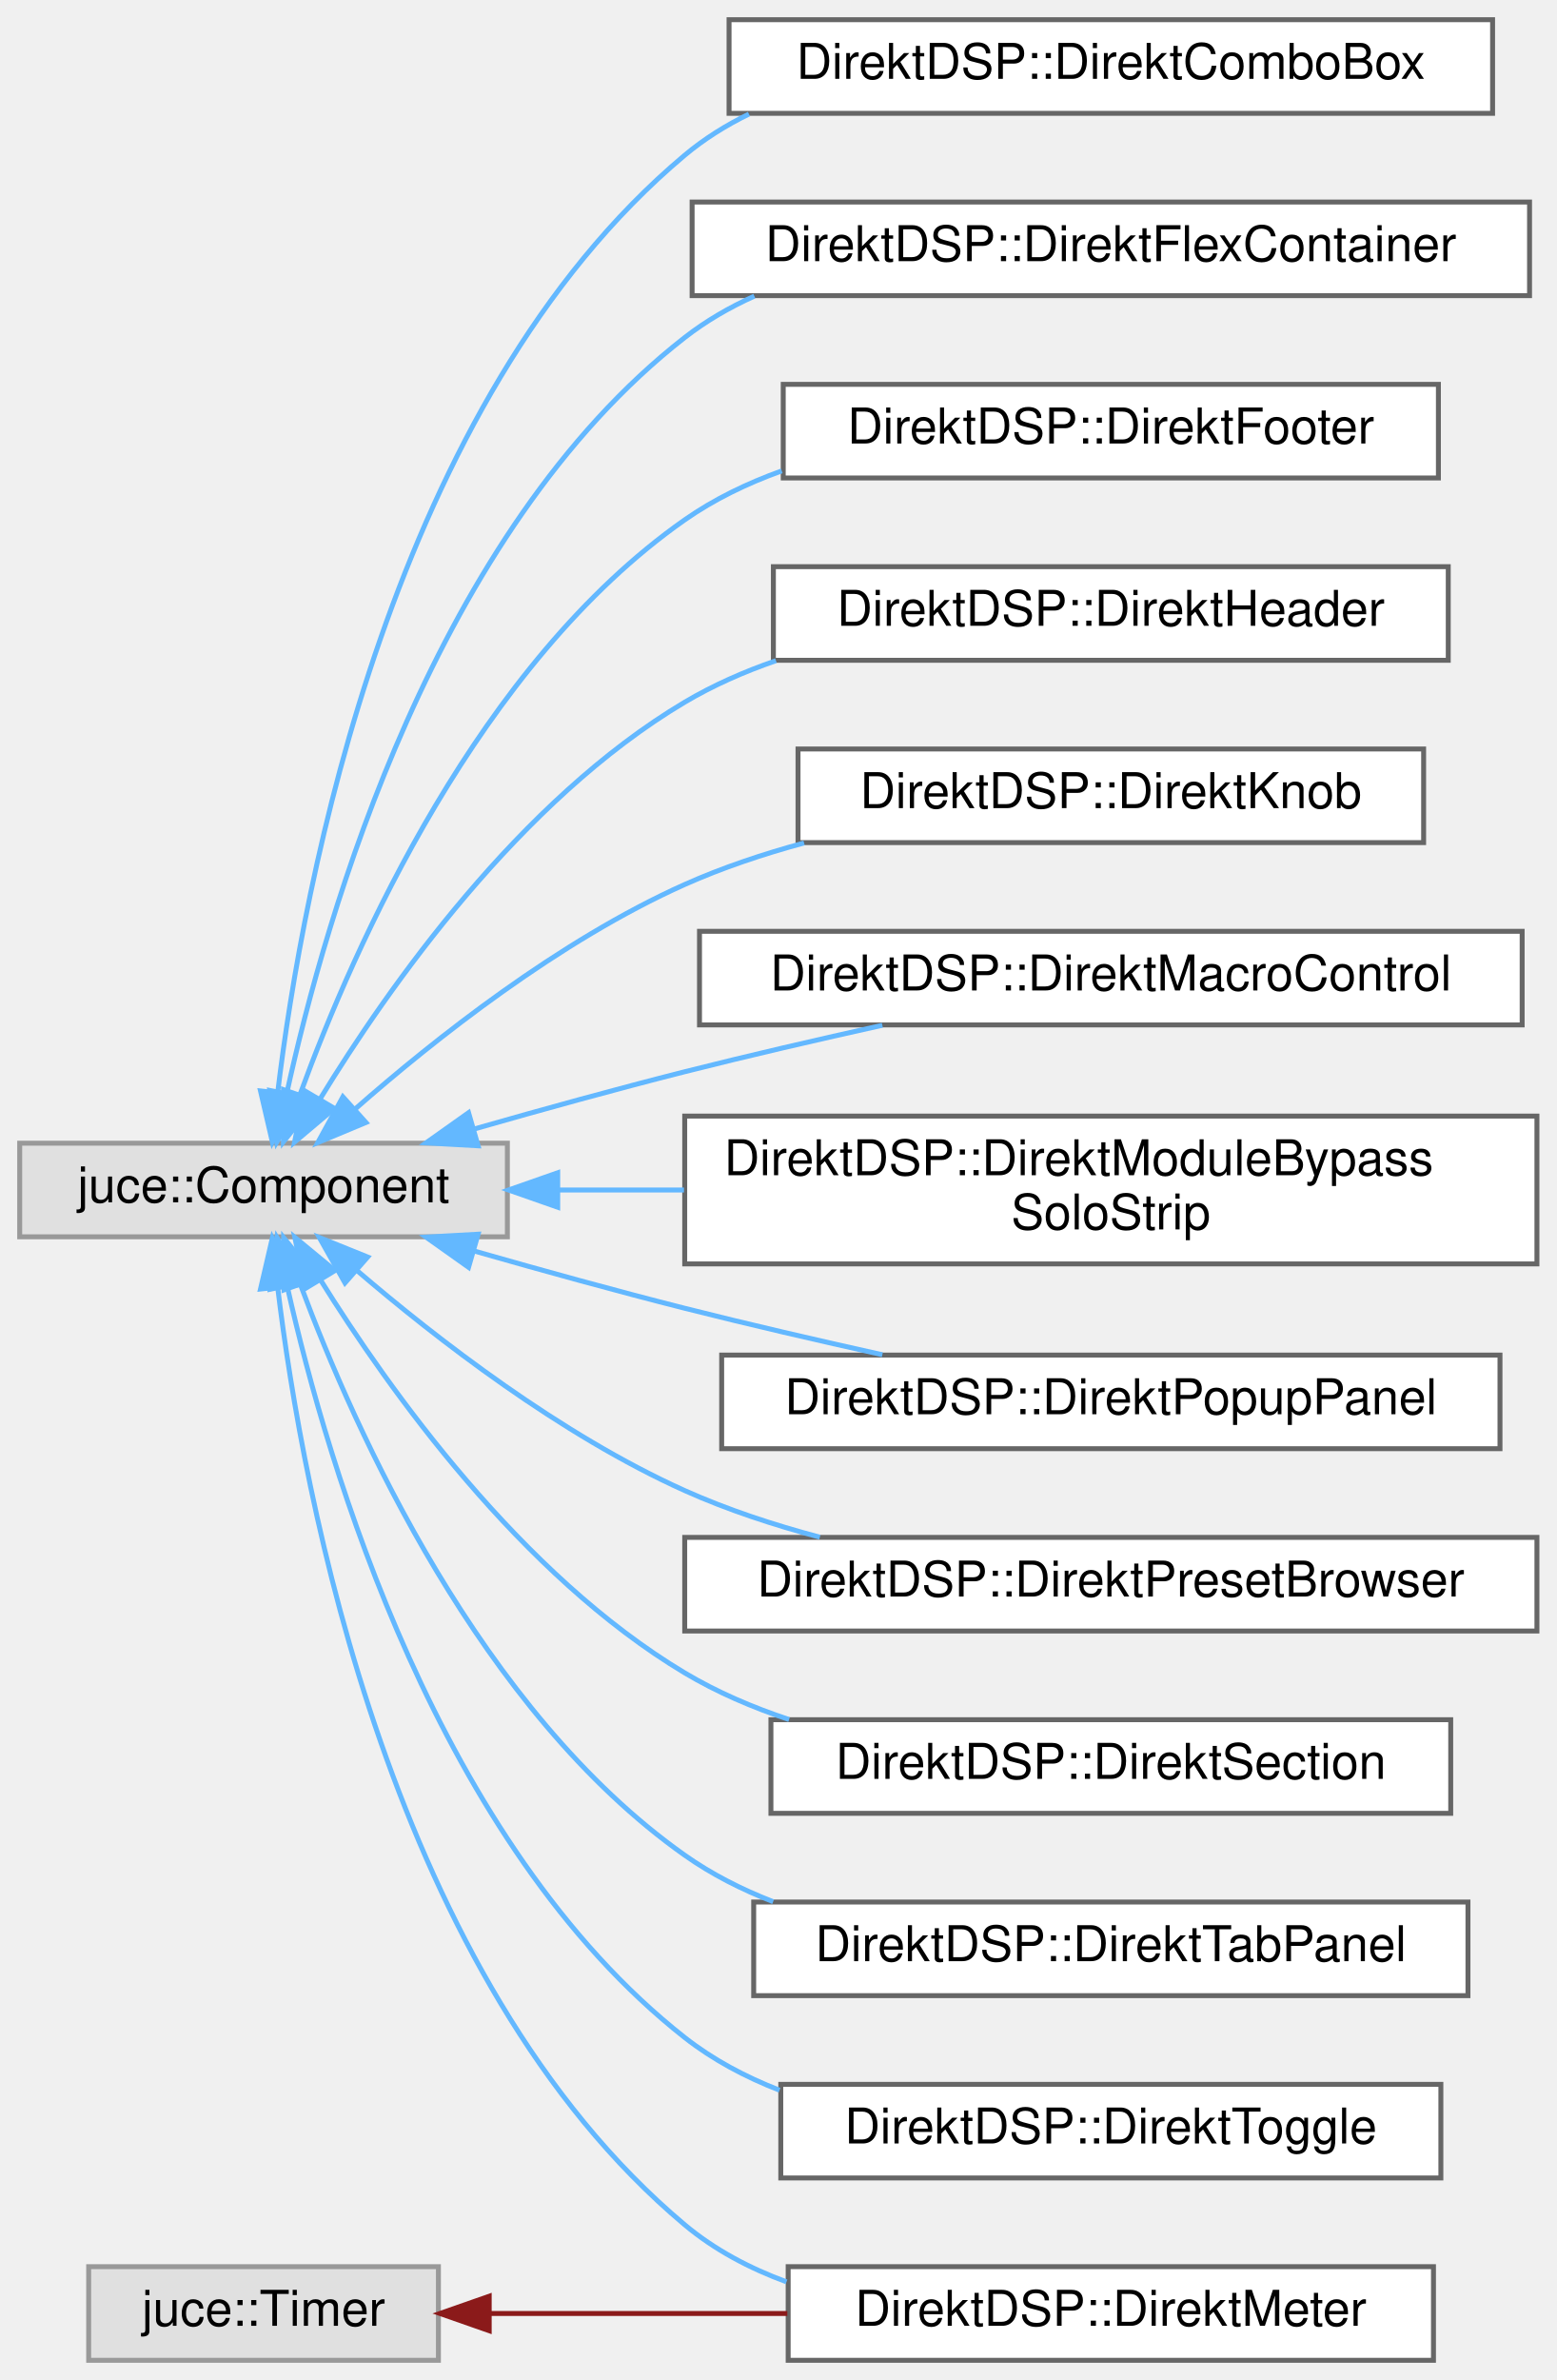
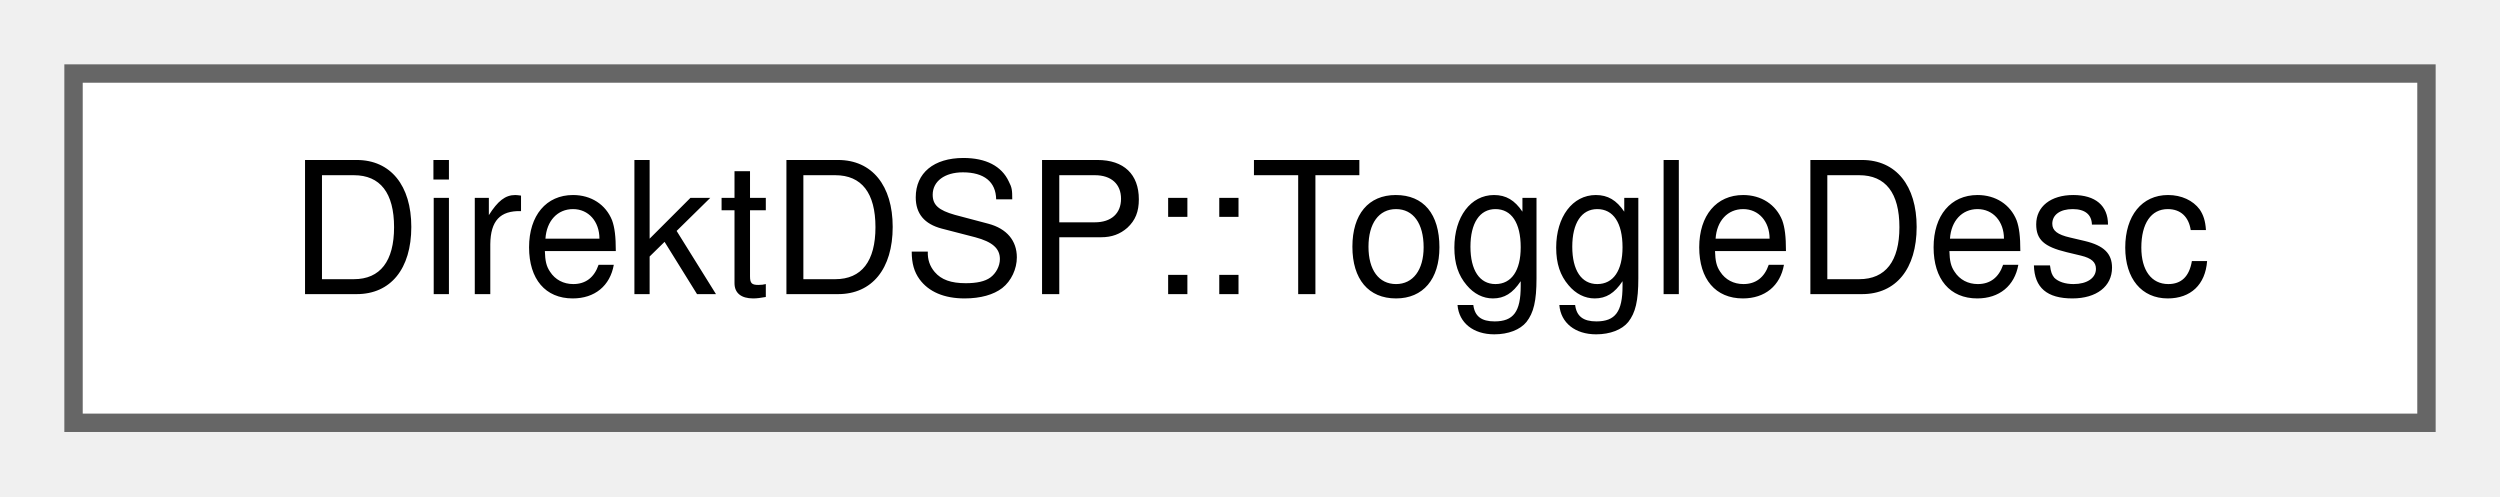
- <svg xmlns="http://www.w3.org/2000/svg" xmlns:xlink="http://www.w3.org/1999/xlink" width="316pt" height="483pt" viewBox="0.00 0.00 316.00 483.00">
-   <g id="graph0" class="graph" transform="scale(1 1) rotate(0) translate(4 479)">
+ <svg xmlns="http://www.w3.org/2000/svg" xmlns:xlink="http://www.w3.org/1999/xlink" width="136pt" height="27pt" viewBox="0.00 0.00 136.00 27.00">
+   <g id="graph0" class="graph" transform="scale(1 1) rotate(0) translate(4 23)">
    <g id="Node000000" class="node">
      <g id="a_Node000000">
-         <a xlink:title=" ">
-           <polygon fill="#e0e0e0" stroke="#999999" points="99,-247 0,-247 0,-228 99,-228 99,-247" />
-           <text text-anchor="middle" x="49.5" y="-235" font-family="Helvetica,sans-Serif" font-size="10.00">juce::Component</text>
-         </a>
-       </g>
-     </g>
-     <g id="Node000001" class="node">
-       <g id="a_Node000001">
-         <a xlink:href="classDirektDSP_1_1DirektComboBox.html" target="_top" xlink:title=" ">
-           <polygon fill="white" stroke="#666666" points="299,-475 144,-475 144,-456 299,-456 299,-475" />
-           <text text-anchor="middle" x="221.5" y="-463" font-family="Helvetica,sans-Serif" font-size="10.00">DirektDSP::DirektComboBox</text>
-         </a>
-       </g>
-     </g>
-     <g id="edge2_Node000000_Node000001" class="edge">
-       <g id="a_edge2_Node000000_Node000001">
-         <a xlink:title=" ">
-           <path fill="none" stroke="#63b8ff" d="M52.38,-257.34C57.46,-299.36 75.42,-397.53 135,-447.5 138.95,-450.81 143.36,-453.57 148.04,-455.85" />
-           <polygon fill="#63b8ff" stroke="#63b8ff" points="55.84,-256.85 51.28,-247.28 48.88,-257.6 55.84,-256.85" />
-         </a>
-       </g>
-     </g>
-     <g id="Node000002" class="node">
-       <g id="a_Node000002">
-         <a xlink:href="classDirektDSP_1_1DirektFlexContainer.html" target="_top" xlink:title=" ">
-           <polygon fill="white" stroke="#666666" points="306.5,-438 136.5,-438 136.5,-419 306.5,-419 306.5,-438" />
-           <text text-anchor="middle" x="221.5" y="-426" font-family="Helvetica,sans-Serif" font-size="10.00">DirektDSP::DirektFlexContainer</text>
-         </a>
-       </g>
-     </g>
-     <g id="edge3_Node000000_Node000002" class="edge">
-       <g id="a_edge3_Node000000_Node000002">
-         <a xlink:title=" ">
-           <path fill="none" stroke="#63b8ff" d="M54.2,-257.06C62.13,-293.36 84.34,-371.03 135,-410.5 139.31,-413.86 144.09,-416.63 149.14,-418.9" />
-           <polygon fill="#63b8ff" stroke="#63b8ff" points="57.61,-256.31 52.18,-247.21 50.76,-257.71 57.61,-256.31" />
-         </a>
-       </g>
-     </g>
-     <g id="Node000003" class="node">
-       <g id="a_Node000003">
-         <a xlink:href="classDirektDSP_1_1DirektFooter.html" target="_top" xlink:title=" ">
-           <polygon fill="white" stroke="#666666" points="288,-401 155,-401 155,-382 288,-382 288,-401" />
-           <text text-anchor="middle" x="221.5" y="-389" font-family="Helvetica,sans-Serif" font-size="10.00">DirektDSP::DirektFooter</text>
-         </a>
-       </g>
-     </g>
-     <g id="edge4_Node000000_Node000003" class="edge">
-       <g id="a_edge4_Node000000_Node000003">
-         <a xlink:title=" ">
-           <path fill="none" stroke="#63b8ff" d="M56.95,-257.02C67.93,-287.06 93.23,-344.24 135,-373.5 140.96,-377.68 147.7,-380.92 154.7,-383.44" />
-           <polygon fill="#63b8ff" stroke="#63b8ff" points="60.15,-255.56 53.54,-247.28 53.54,-257.87 60.15,-255.56" />
-         </a>
-       </g>
-     </g>
-     <g id="Node000004" class="node">
-       <g id="a_Node000004">
-         <a xlink:href="classDirektDSP_1_1DirektHeader.html" target="_top" xlink:title=" ">
-           <polygon fill="white" stroke="#666666" points="290,-364 153,-364 153,-345 290,-345 290,-364" />
-           <text text-anchor="middle" x="221.5" y="-352" font-family="Helvetica,sans-Serif" font-size="10.00">DirektDSP::DirektHeader</text>
-         </a>
-       </g>
-     </g>
-     <g id="edge5_Node000000_Node000004" class="edge">
-       <g id="a_edge5_Node000000_Node000004">
-         <a xlink:title=" ">
-           <path fill="none" stroke="#63b8ff" d="M60.94,-255.92C74.81,-278.62 101.51,-316.61 135,-336.5 140.74,-339.91 147.03,-342.68 153.52,-344.92" />
-           <polygon fill="#63b8ff" stroke="#63b8ff" points="63.9,-254.06 55.8,-247.23 57.87,-257.62 63.9,-254.06" />
-         </a>
-       </g>
-     </g>
-     <g id="Node000005" class="node">
-       <g id="a_Node000005">
-         <a xlink:href="classDirektDSP_1_1DirektKnob.html" target="_top" xlink:title=" ">
-           <polygon fill="white" stroke="#666666" points="285,-327 158,-327 158,-308 285,-308 285,-327" />
-           <text text-anchor="middle" x="221.5" y="-315" font-family="Helvetica,sans-Serif" font-size="10.00">DirektDSP::DirektKnob</text>
-         </a>
-       </g>
-     </g>
-     <g id="edge6_Node000000_Node000005" class="edge">
-       <g id="a_edge6_Node000000_Node000005">
-         <a xlink:title=" ">
-           <path fill="none" stroke="#63b8ff" d="M68.1,-253.94C84.27,-268.14 109.54,-288.12 135,-299.5 142.62,-302.9 150.91,-305.68 159.23,-307.93" />
-           <polygon fill="#63b8ff" stroke="#63b8ff" points="70.29,-251.2 60.51,-247.12 65.61,-256.41 70.29,-251.2" />
-         </a>
-       </g>
-     </g>
-     <g id="Node000006" class="node">
-       <g id="a_Node000006">
-         <a xlink:href="classDirektDSP_1_1DirektMacroControl.html" target="_top" xlink:title="One macro knob that drives multiple parameters.">
-           <polygon fill="white" stroke="#666666" points="305,-290 138,-290 138,-271 305,-271 305,-290" />
-           <text text-anchor="middle" x="221.5" y="-278" font-family="Helvetica,sans-Serif" font-size="10.00">DirektDSP::DirektMacroControl</text>
-         </a>
-       </g>
-     </g>
-     <g id="edge7_Node000000_Node000006" class="edge">
-       <g id="a_edge7_Node000000_Node000006">
-         <a xlink:title=" ">
-           <path fill="none" stroke="#63b8ff" d="M92.48,-249.94C106.01,-253.81 121.1,-257.98 135,-261.5 147.97,-264.78 162.13,-268.05 175.12,-270.93" />
-           <polygon fill="#63b8ff" stroke="#63b8ff" points="93.06,-246.47 82.48,-247.06 91.12,-253.19 93.06,-246.47" />
-         </a>
-       </g>
-     </g>
-     <g id="Node000007" class="node">
-       <g id="a_Node000007">
-         <a xlink:href="classDirektDSP_1_1DirektMeter.html" target="_top" xlink:title=" ">
-           <polygon fill="white" stroke="#666666" points="287,-19 156,-19 156,0 287,0 287,-19" />
-           <text text-anchor="middle" x="221.5" y="-7" font-family="Helvetica,sans-Serif" font-size="10.00">DirektDSP::DirektMeter</text>
-         </a>
-       </g>
-     </g>
-     <g id="edge8_Node000000_Node000007" class="edge">
-       <g id="a_edge8_Node000000_Node000007">
-         <a xlink:title=" ">
-           <path fill="none" stroke="#63b8ff" d="M52.38,-217.66C57.46,-175.64 75.42,-77.47 135,-27.5 141.04,-22.43 148.16,-18.68 155.66,-15.92" />
-           <polygon fill="#63b8ff" stroke="#63b8ff" points="48.88,-217.4 51.28,-227.72 55.84,-218.15 48.88,-217.4" />
-         </a>
-       </g>
-     </g>
-     <g id="Node000009" class="node">
-       <g id="a_Node000009">
-         <a xlink:href="classDirektDSP_1_1DirektModuleBypassSoloStrip.html" target="_top" xlink:title="Compact bypass and solo toggles for a module section title bar.">
-           <polygon fill="white" stroke="#666666" points="308,-252.5 135,-252.5 135,-222.5 308,-222.5 308,-252.5" />
-           <text text-anchor="start" x="143" y="-240.5" font-family="Helvetica,sans-Serif" font-size="10.00">DirektDSP::DirektModuleBypass</text>
-           <text text-anchor="middle" x="221.5" y="-229.5" font-family="Helvetica,sans-Serif" font-size="10.00">SoloStrip</text>
-         </a>
-       </g>
-     </g>
-     <g id="edge9_Node000000_Node000009" class="edge">
-       <g id="a_edge9_Node000000_Node000009">
-         <a xlink:title=" ">
-           <path fill="none" stroke="#63b8ff" d="M109.42,-237.5C117.66,-237.5 126.25,-237.5 134.85,-237.5" />
-           <polygon fill="#63b8ff" stroke="#63b8ff" points="109.22,-234 99.22,-237.5 109.22,-241 109.22,-234" />
-         </a>
-       </g>
-     </g>
-     <g id="Node000010" class="node">
-       <g id="a_Node000010">
-         <a xlink:href="classDirektDSP_1_1DirektPopupPanel.html" target="_top" xlink:title=" ">
-           <polygon fill="white" stroke="#666666" points="300.5,-204 142.5,-204 142.5,-185 300.5,-185 300.5,-204" />
-           <text text-anchor="middle" x="221.5" y="-192" font-family="Helvetica,sans-Serif" font-size="10.00">DirektDSP::DirektPopupPanel</text>
-         </a>
-       </g>
-     </g>
-     <g id="edge10_Node000000_Node000010" class="edge">
-       <g id="a_edge10_Node000000_Node000010">
-         <a xlink:title=" ">
-           <path fill="none" stroke="#63b8ff" d="M92.48,-225.06C106.01,-221.19 121.1,-217.02 135,-213.5 147.97,-210.22 162.13,-206.95 175.12,-204.07" />
-           <polygon fill="#63b8ff" stroke="#63b8ff" points="91.12,-221.81 82.48,-227.94 93.06,-228.53 91.12,-221.81" />
-         </a>
-       </g>
-     </g>
-     <g id="Node000011" class="node">
-       <g id="a_Node000011">
-         <a xlink:href="classDirektDSP_1_1DirektPresetBrowser.html" target="_top" xlink:title=" ">
-           <polygon fill="white" stroke="#666666" points="308,-167 135,-167 135,-148 308,-148 308,-167" />
-           <text text-anchor="middle" x="221.5" y="-155" font-family="Helvetica,sans-Serif" font-size="10.00">DirektDSP::DirektPresetBrowser</text>
-         </a>
-       </g>
-     </g>
-     <g id="edge11_Node000000_Node000011" class="edge">
-       <g id="a_edge11_Node000000_Node000011">
-         <a xlink:title=" ">
-           <path fill="none" stroke="#63b8ff" d="M68.45,-221.17C84.68,-207.27 109.84,-187.8 135,-176.5 143.6,-172.64 153.05,-169.53 162.43,-167.04" />
-           <polygon fill="#63b8ff" stroke="#63b8ff" points="66.03,-218.64 60.82,-227.86 70.64,-223.9 66.03,-218.64" />
-         </a>
-       </g>
-     </g>
-     <g id="Node000012" class="node">
-       <g id="a_Node000012">
-         <a xlink:href="classDirektDSP_1_1DirektSection.html" target="_top" xlink:title=" ">
-           <polygon fill="white" stroke="#666666" points="290.5,-130 152.5,-130 152.5,-111 290.5,-111 290.5,-130" />
-           <text text-anchor="middle" x="221.5" y="-118" font-family="Helvetica,sans-Serif" font-size="10.00">DirektDSP::DirektSection</text>
-         </a>
-       </g>
-     </g>
-     <g id="edge12_Node000000_Node000012" class="edge">
-       <g id="a_edge12_Node000000_Node000012">
-         <a xlink:title=" ">
-           <path fill="none" stroke="#63b8ff" d="M61.02,-219.32C74.98,-196.92 101.76,-159.37 135,-139.5 141.53,-135.6 148.76,-132.5 156.19,-130.03" />
-           <polygon fill="#63b8ff" stroke="#63b8ff" points="58.01,-217.53 55.84,-227.9 64.01,-221.15 58.01,-217.53" />
-         </a>
-       </g>
-     </g>
-     <g id="Node000013" class="node">
-       <g id="a_Node000013">
-         <a xlink:href="classDirektDSP_1_1DirektTabPanel.html" target="_top" xlink:title=" ">
-           <polygon fill="white" stroke="#666666" points="294,-93 149,-93 149,-74 294,-74 294,-93" />
-           <text text-anchor="middle" x="221.5" y="-81" font-family="Helvetica,sans-Serif" font-size="10.00">DirektDSP::DirektTabPanel</text>
-         </a>
-       </g>
-     </g>
-     <g id="edge13_Node000000_Node000013" class="edge">
-       <g id="a_edge13_Node000000_Node000013">
-         <a xlink:title=" ">
-           <path fill="none" stroke="#63b8ff" d="M57.03,-218.18C68.12,-188.43 93.57,-131.77 135,-102.5 140.46,-98.64 146.58,-95.54 152.95,-93.07" />
-           <polygon fill="#63b8ff" stroke="#63b8ff" points="53.65,-217.23 53.59,-227.82 60.24,-219.58 53.65,-217.23" />
-         </a>
-       </g>
-     </g>
-     <g id="Node000014" class="node">
-       <g id="a_Node000014">
-         <a xlink:href="classDirektDSP_1_1DirektToggle.html" target="_top" xlink:title=" ">
-           <polygon fill="white" stroke="#666666" points="288.5,-56 154.5,-56 154.5,-37 288.5,-37 288.5,-56" />
-           <text text-anchor="middle" x="221.5" y="-44" font-family="Helvetica,sans-Serif" font-size="10.00">DirektDSP::DirektToggle</text>
-         </a>
-       </g>
-     </g>
-     <g id="edge14_Node000000_Node000014" class="edge">
-       <g id="a_edge14_Node000000_Node000014">
-         <a xlink:title=" ">
-           <path fill="none" stroke="#63b8ff" d="M54.38,-217.63C62.53,-181.43 84.97,-104.84 135,-65.5 140.74,-60.99 147.33,-57.5 154.25,-54.81" />
-           <polygon fill="#63b8ff" stroke="#63b8ff" points="50.86,-217.36 52.22,-227.87 57.71,-218.81 50.86,-217.36" />
-         </a>
-       </g>
-     </g>
-     <g id="Node000008" class="node">
-       <g id="a_Node000008">
-         <a xlink:title=" ">
-           <polygon fill="#e0e0e0" stroke="#999999" points="85,-19 14,-19 14,0 85,0 85,-19" />
-           <text text-anchor="middle" x="49.5" y="-7" font-family="Helvetica,sans-Serif" font-size="10.00">juce::Timer</text>
-         </a>
-       </g>
-     </g>
-     <g id="edge15_Node000008_Node000007" class="edge">
-       <g id="a_edge15_Node000008_Node000007">
-         <a xlink:title=" ">
-           <path fill="none" stroke="#8b1a1a" d="M95.49,-9.5C113.97,-9.5 135.71,-9.5 155.83,-9.5" />
-           <polygon fill="#8b1a1a" stroke="#8b1a1a" points="95.31,-6 85.31,-9.5 95.31,-13 95.31,-6" />
+         <a xlink:href="structDirektDSP_1_1ToggleDesc.html" target="_top" xlink:title=" ">
+           <polygon fill="white" stroke="#666666" points="128,-19 0,-19 0,0 128,0 128,-19" />
+           <text text-anchor="middle" x="64" y="-7" font-family="Helvetica,sans-Serif" font-size="10.00">DirektDSP::ToggleDesc</text>
        </a>
      </g>
    </g>
  </g>
</svg>
